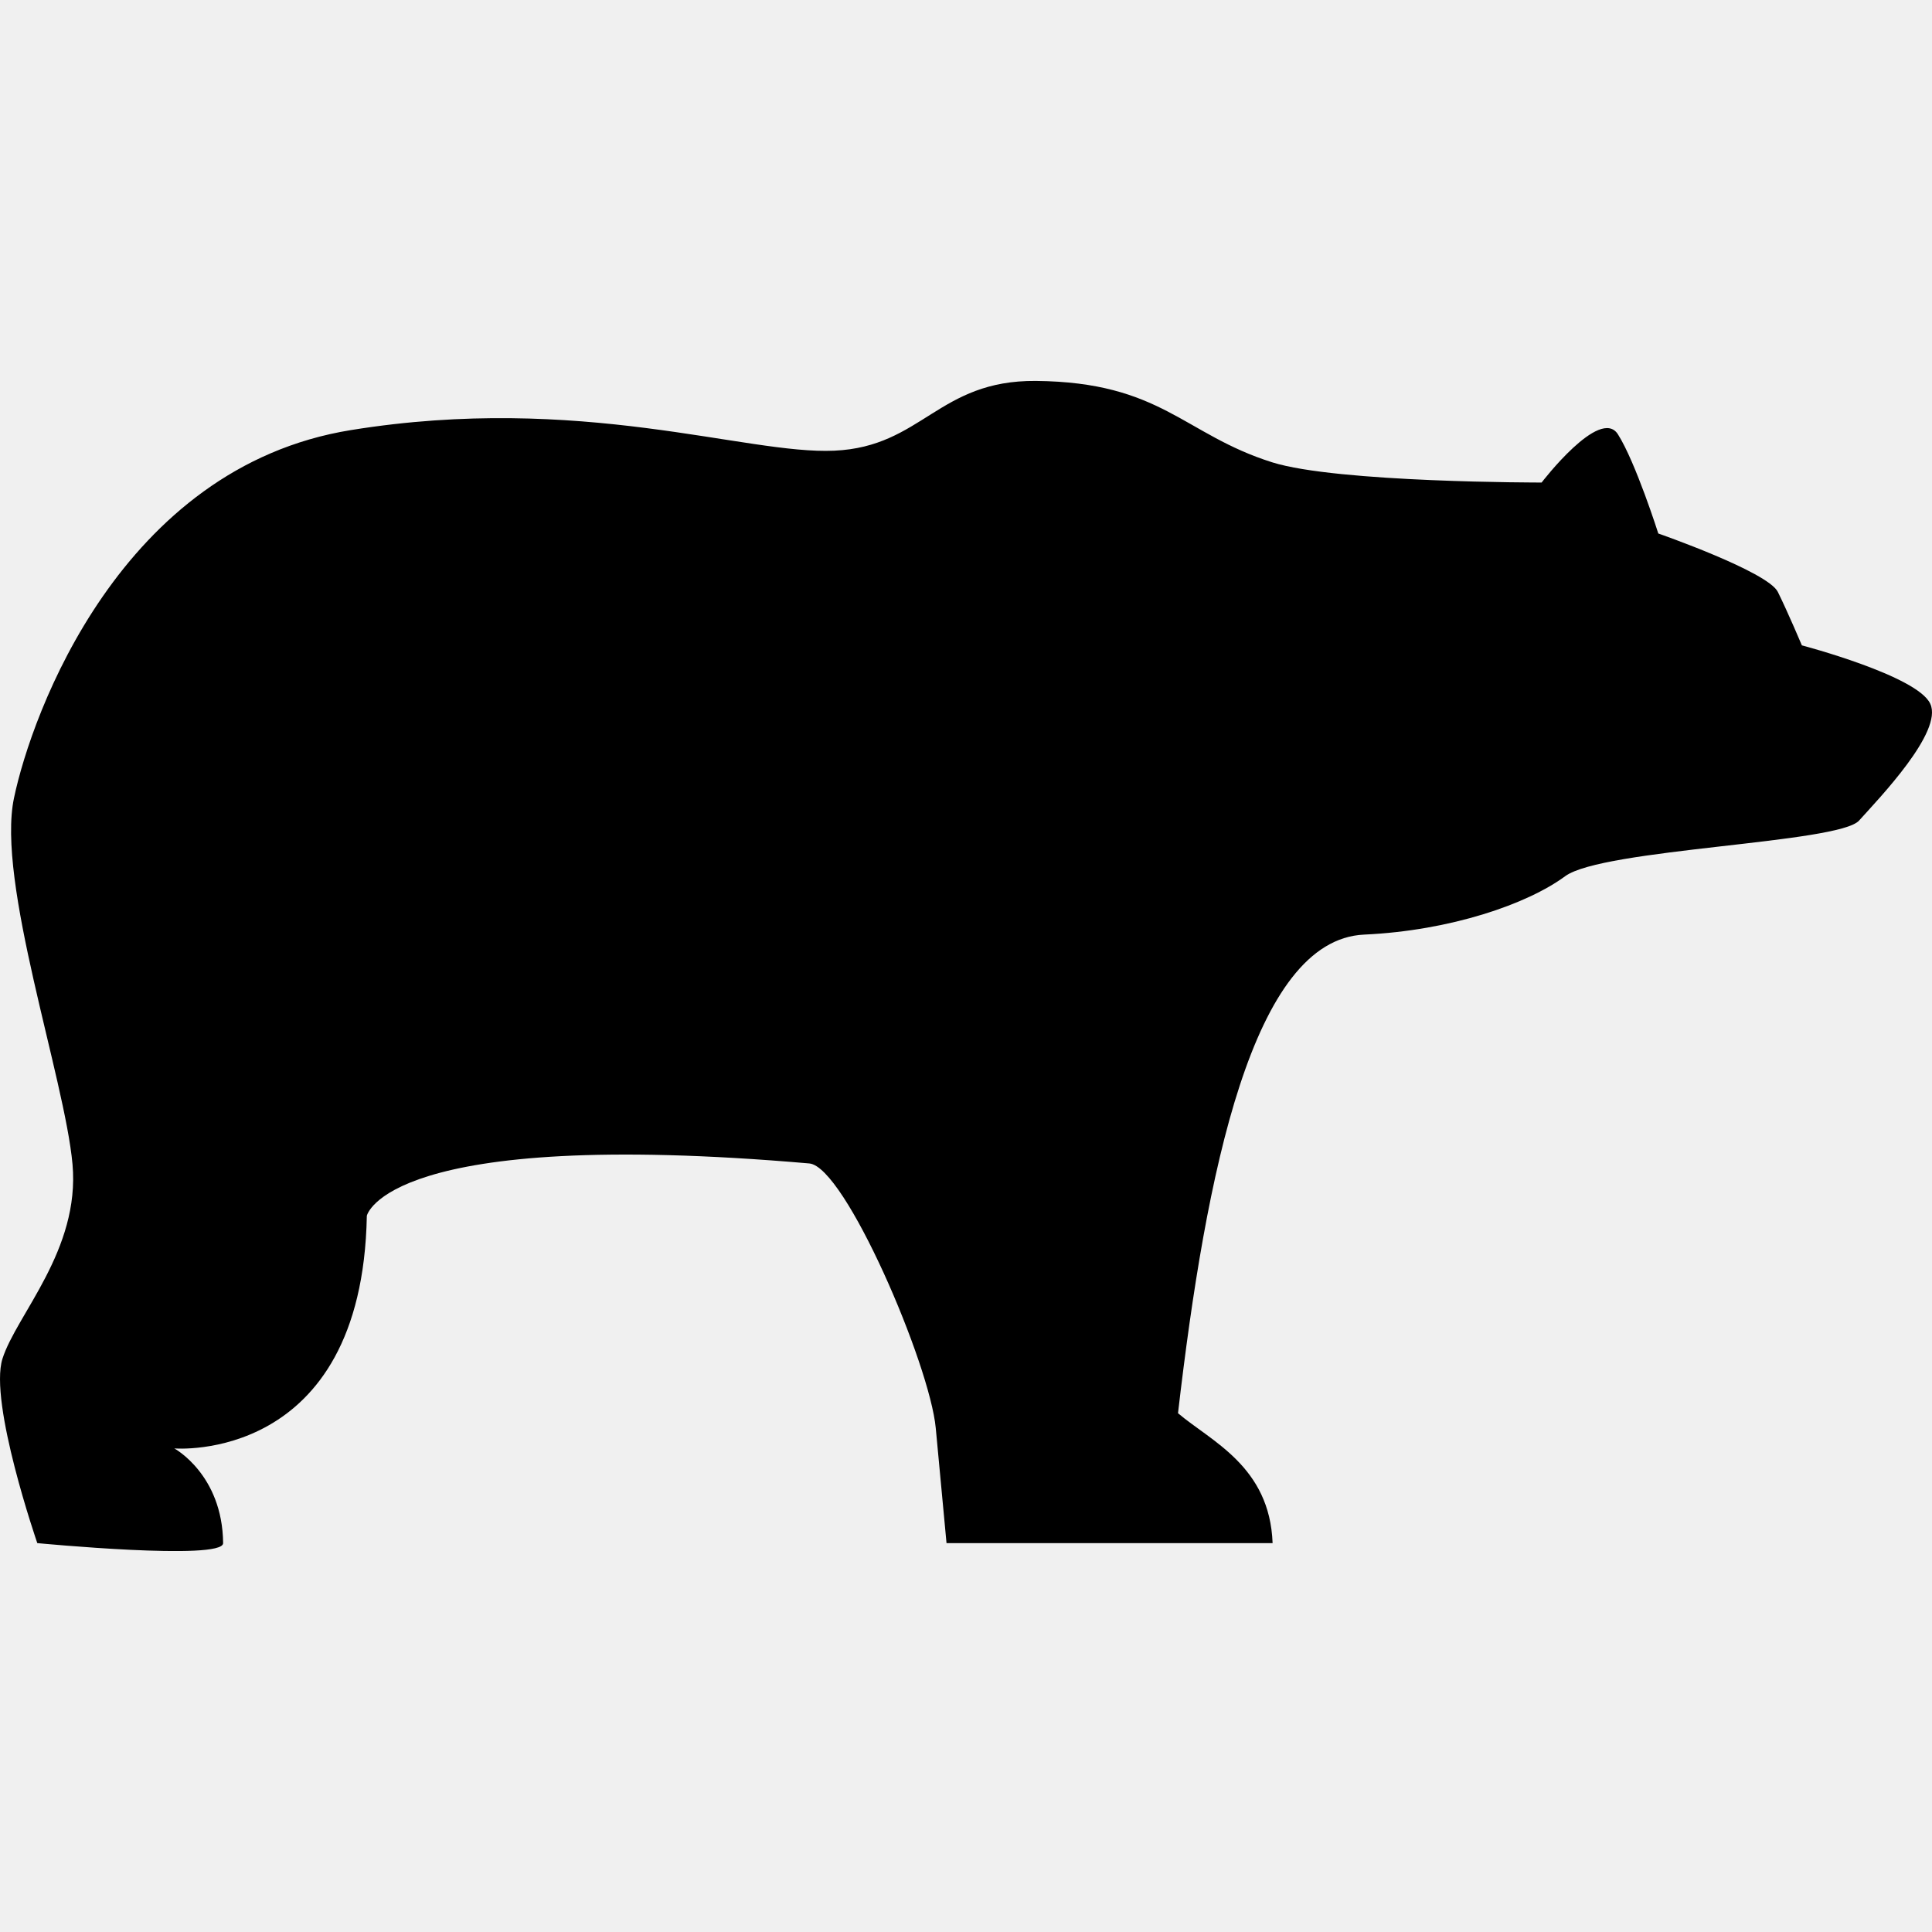
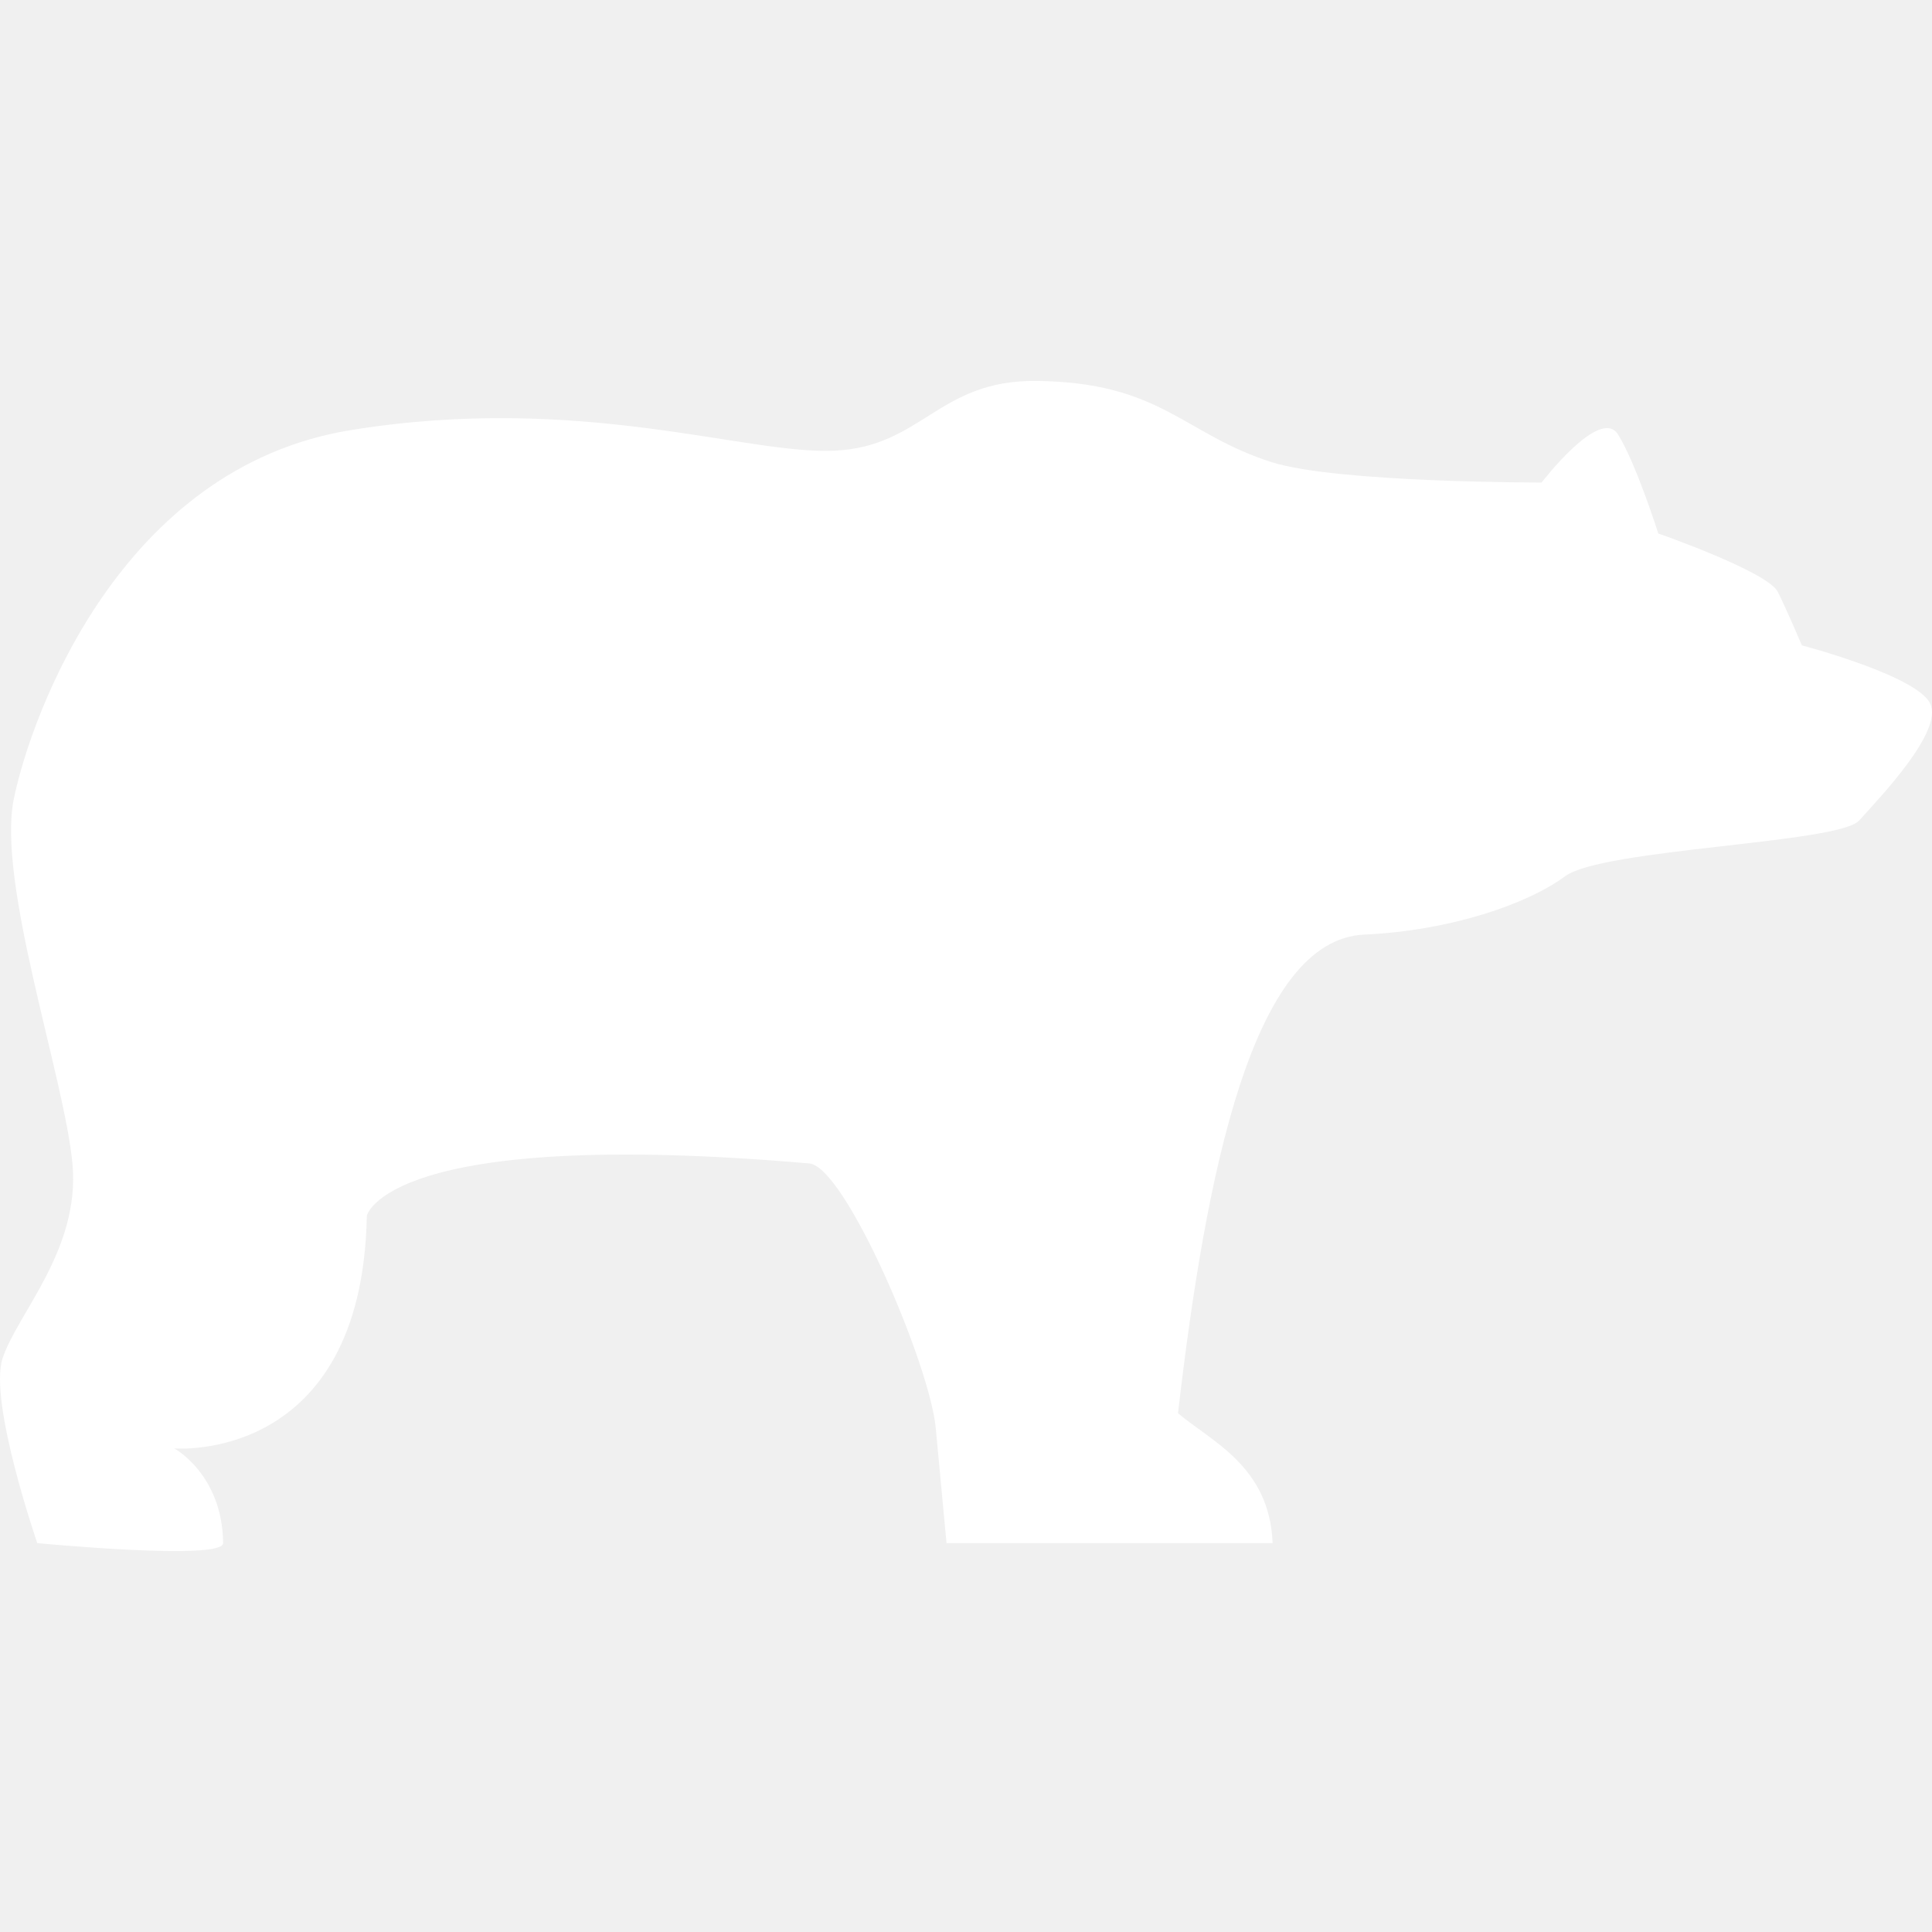
<svg xmlns="http://www.w3.org/2000/svg" version="1.1" id="Capa_1" x="0px" y="0px" viewBox="0 0 285.535 285.535" style="enable-background:new 0 0 285.535 285.535;" xml:space="preserve">
+   <style type="text/css">
+     path {
+       fill: #fff;
+     }
+   </style>
  <path d="M32.976,228.062c-0.103-10.158-7.216-13.995-7.216-13.995s27.769,2.339,28.455-34.381c0,0,2.792-13.169,65.402-7.736  c5.281,0.461,17.8,29.692,18.681,39.111c0.888,9.427,1.591,17.001,1.591,17.001h48.191c-0.419-11.36-9.103-15.056-13.98-19.2  c4.135-35.647,11.047-69.977,27.505-70.735c12.83-0.586,24.167-4.533,29.706-8.625c5.543-4.089,40.45-4.848,43.448-8.231  c3.042-3.377,12.422-13.121,10.526-17.243c-1.849-4.148-18.981-8.648-18.981-8.648s-2.061-4.88-3.558-7.909  c-1.501-2.993-17.662-8.625-17.662-8.625s-3.342-10.521-5.97-14.662c-2.647-4.145-11.275,7.13-11.275,7.13  s-30.195,0.042-39.827-2.989c-13.129-4.141-16.342-11.849-34.915-12.027c-14.44-0.125-16.809,9.729-29.784,10.308  c-13.074,0.616-37.478-8.541-71.454-3.042c-34.022,5.501-47.186,41.948-49.787,54.36c-2.634,12.377,7.498,41.416,8.644,54.139  c1.141,12.686-8.285,22.235-10.353,28.75c-2.032,6.467,5.149,27.248,5.149,27.248S33.01,230.704,32.976,228.062z" />
  <g>
</g>
  <g>
</g>
  <g>
</g>
  <g>
</g>
  <g>
</g>
  <g>
</g>
  <g>
</g>
  <g>
</g>
  <g>
</g>
  <g>
</g>
  <g>
</g>
  <g>
</g>
  <g>
</g>
  <g>
</g>
  <g>
</g>
</svg>
